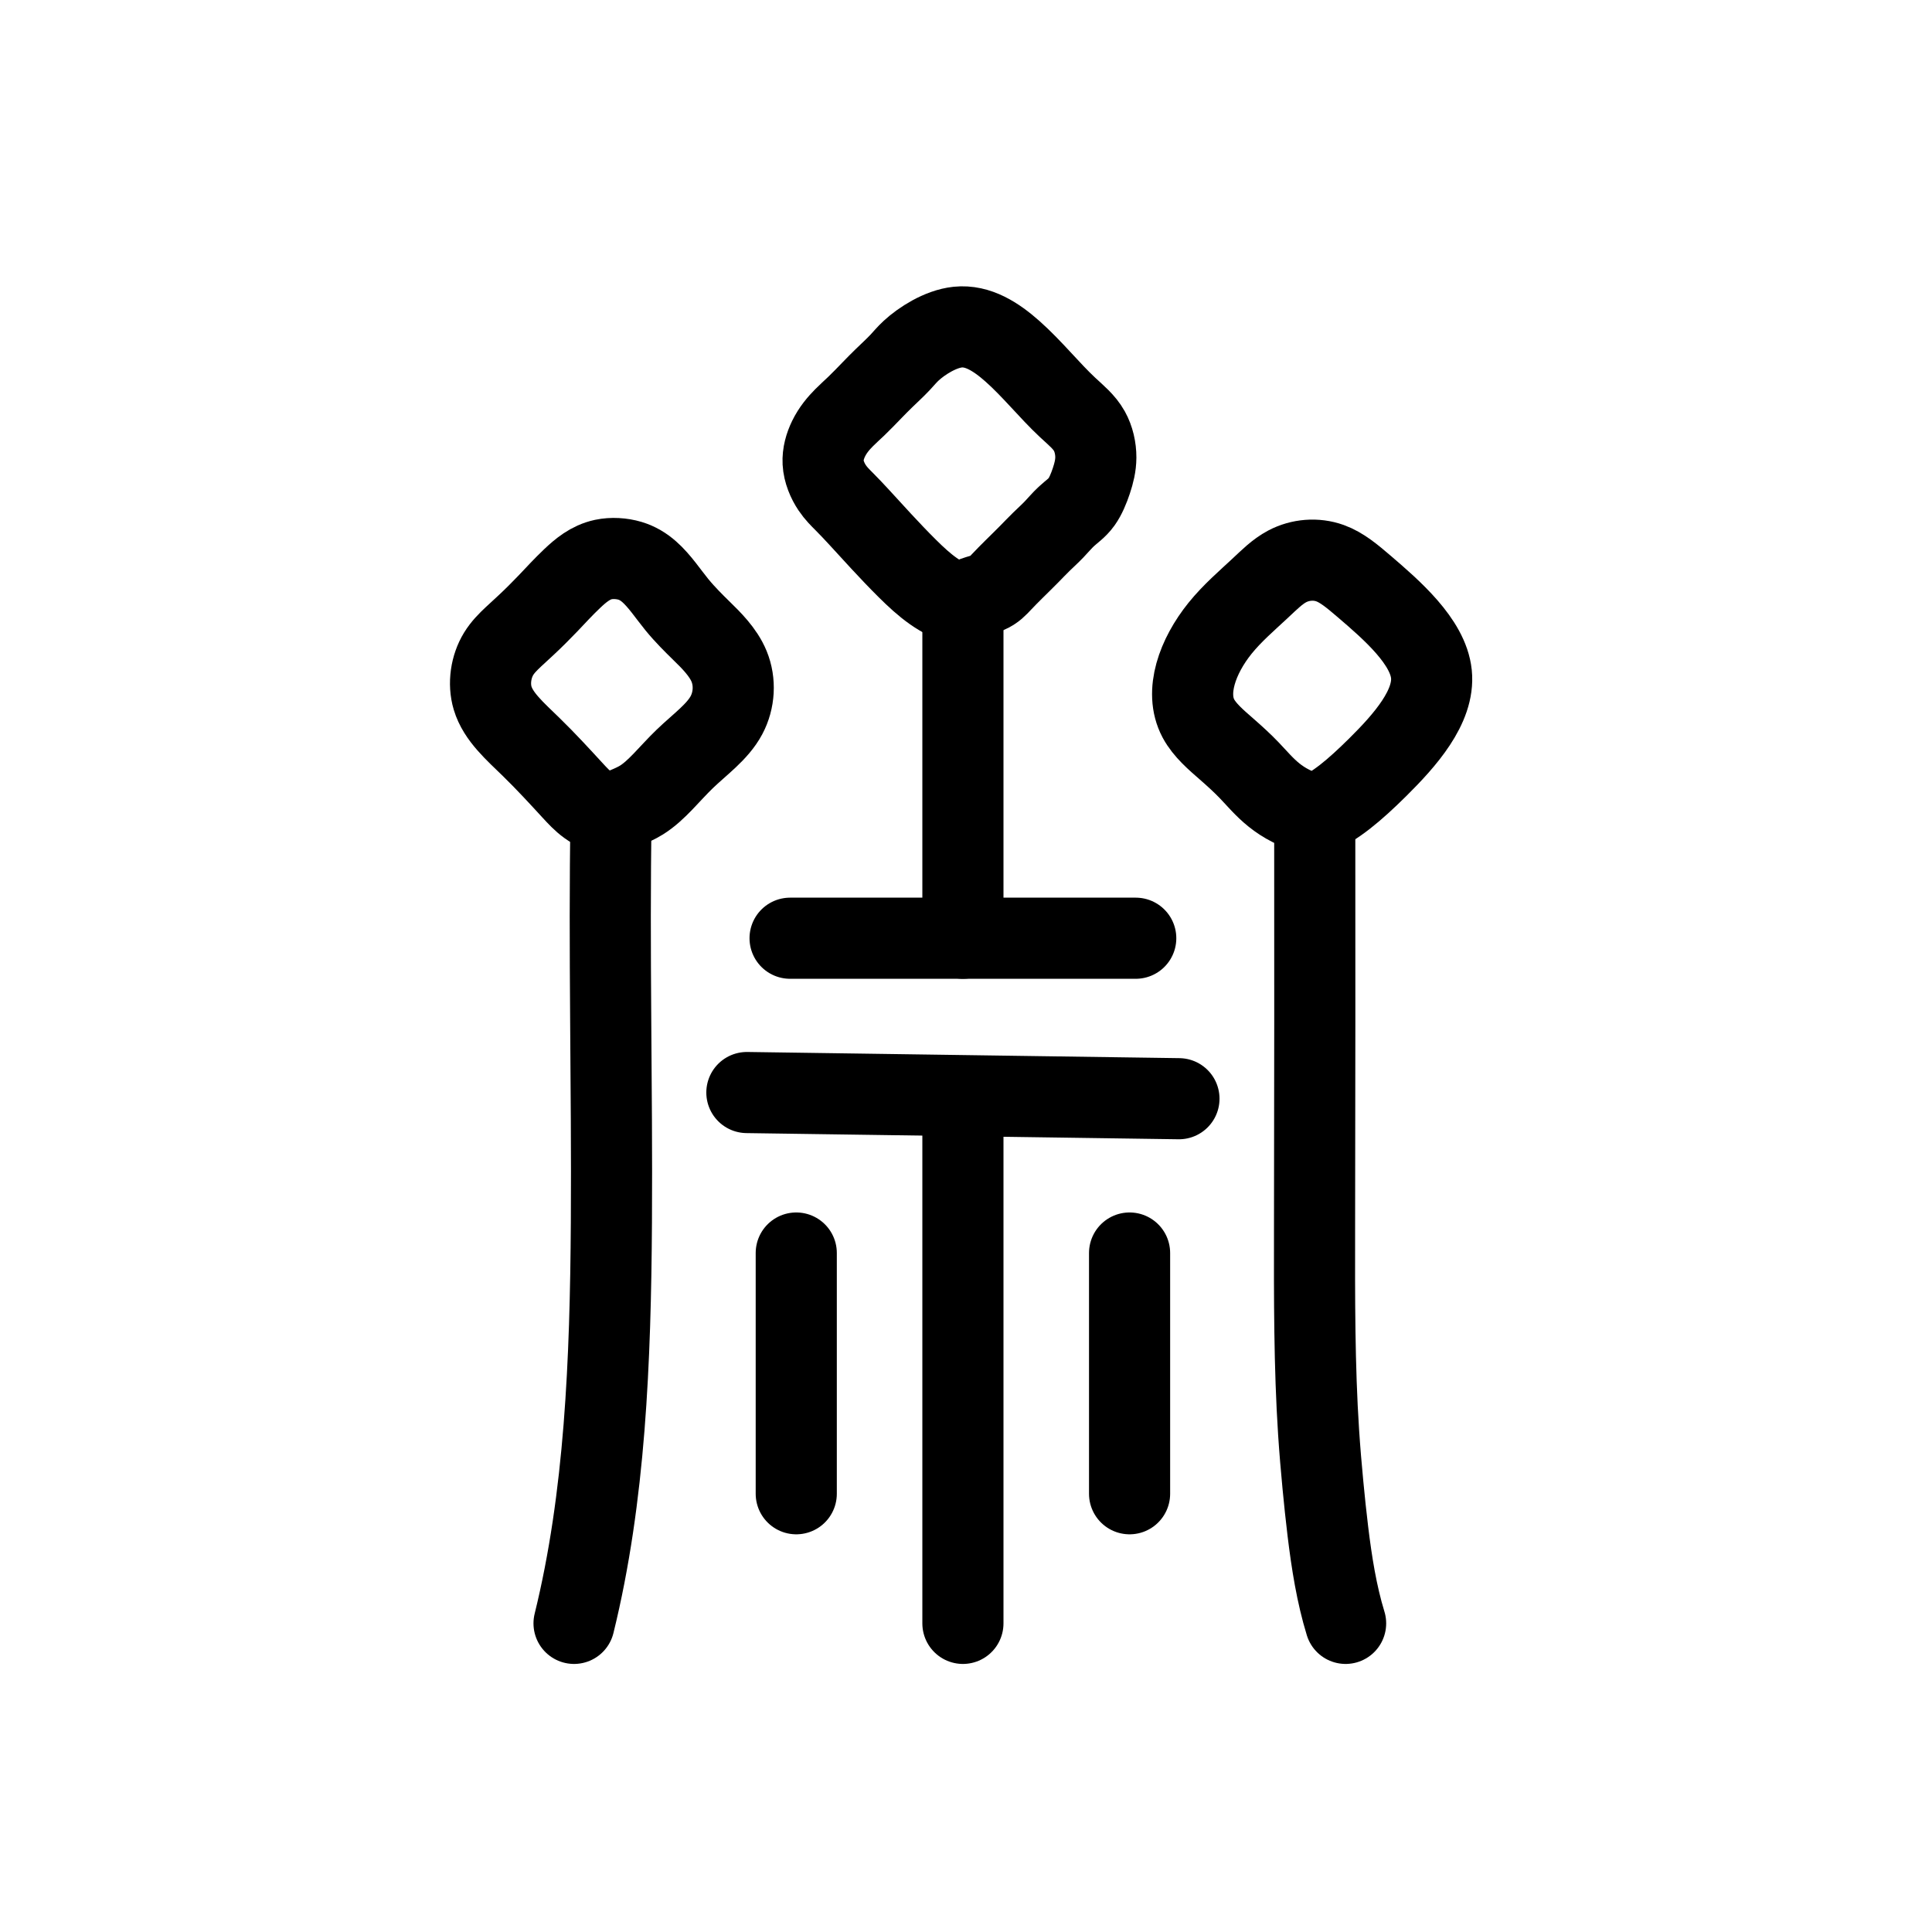
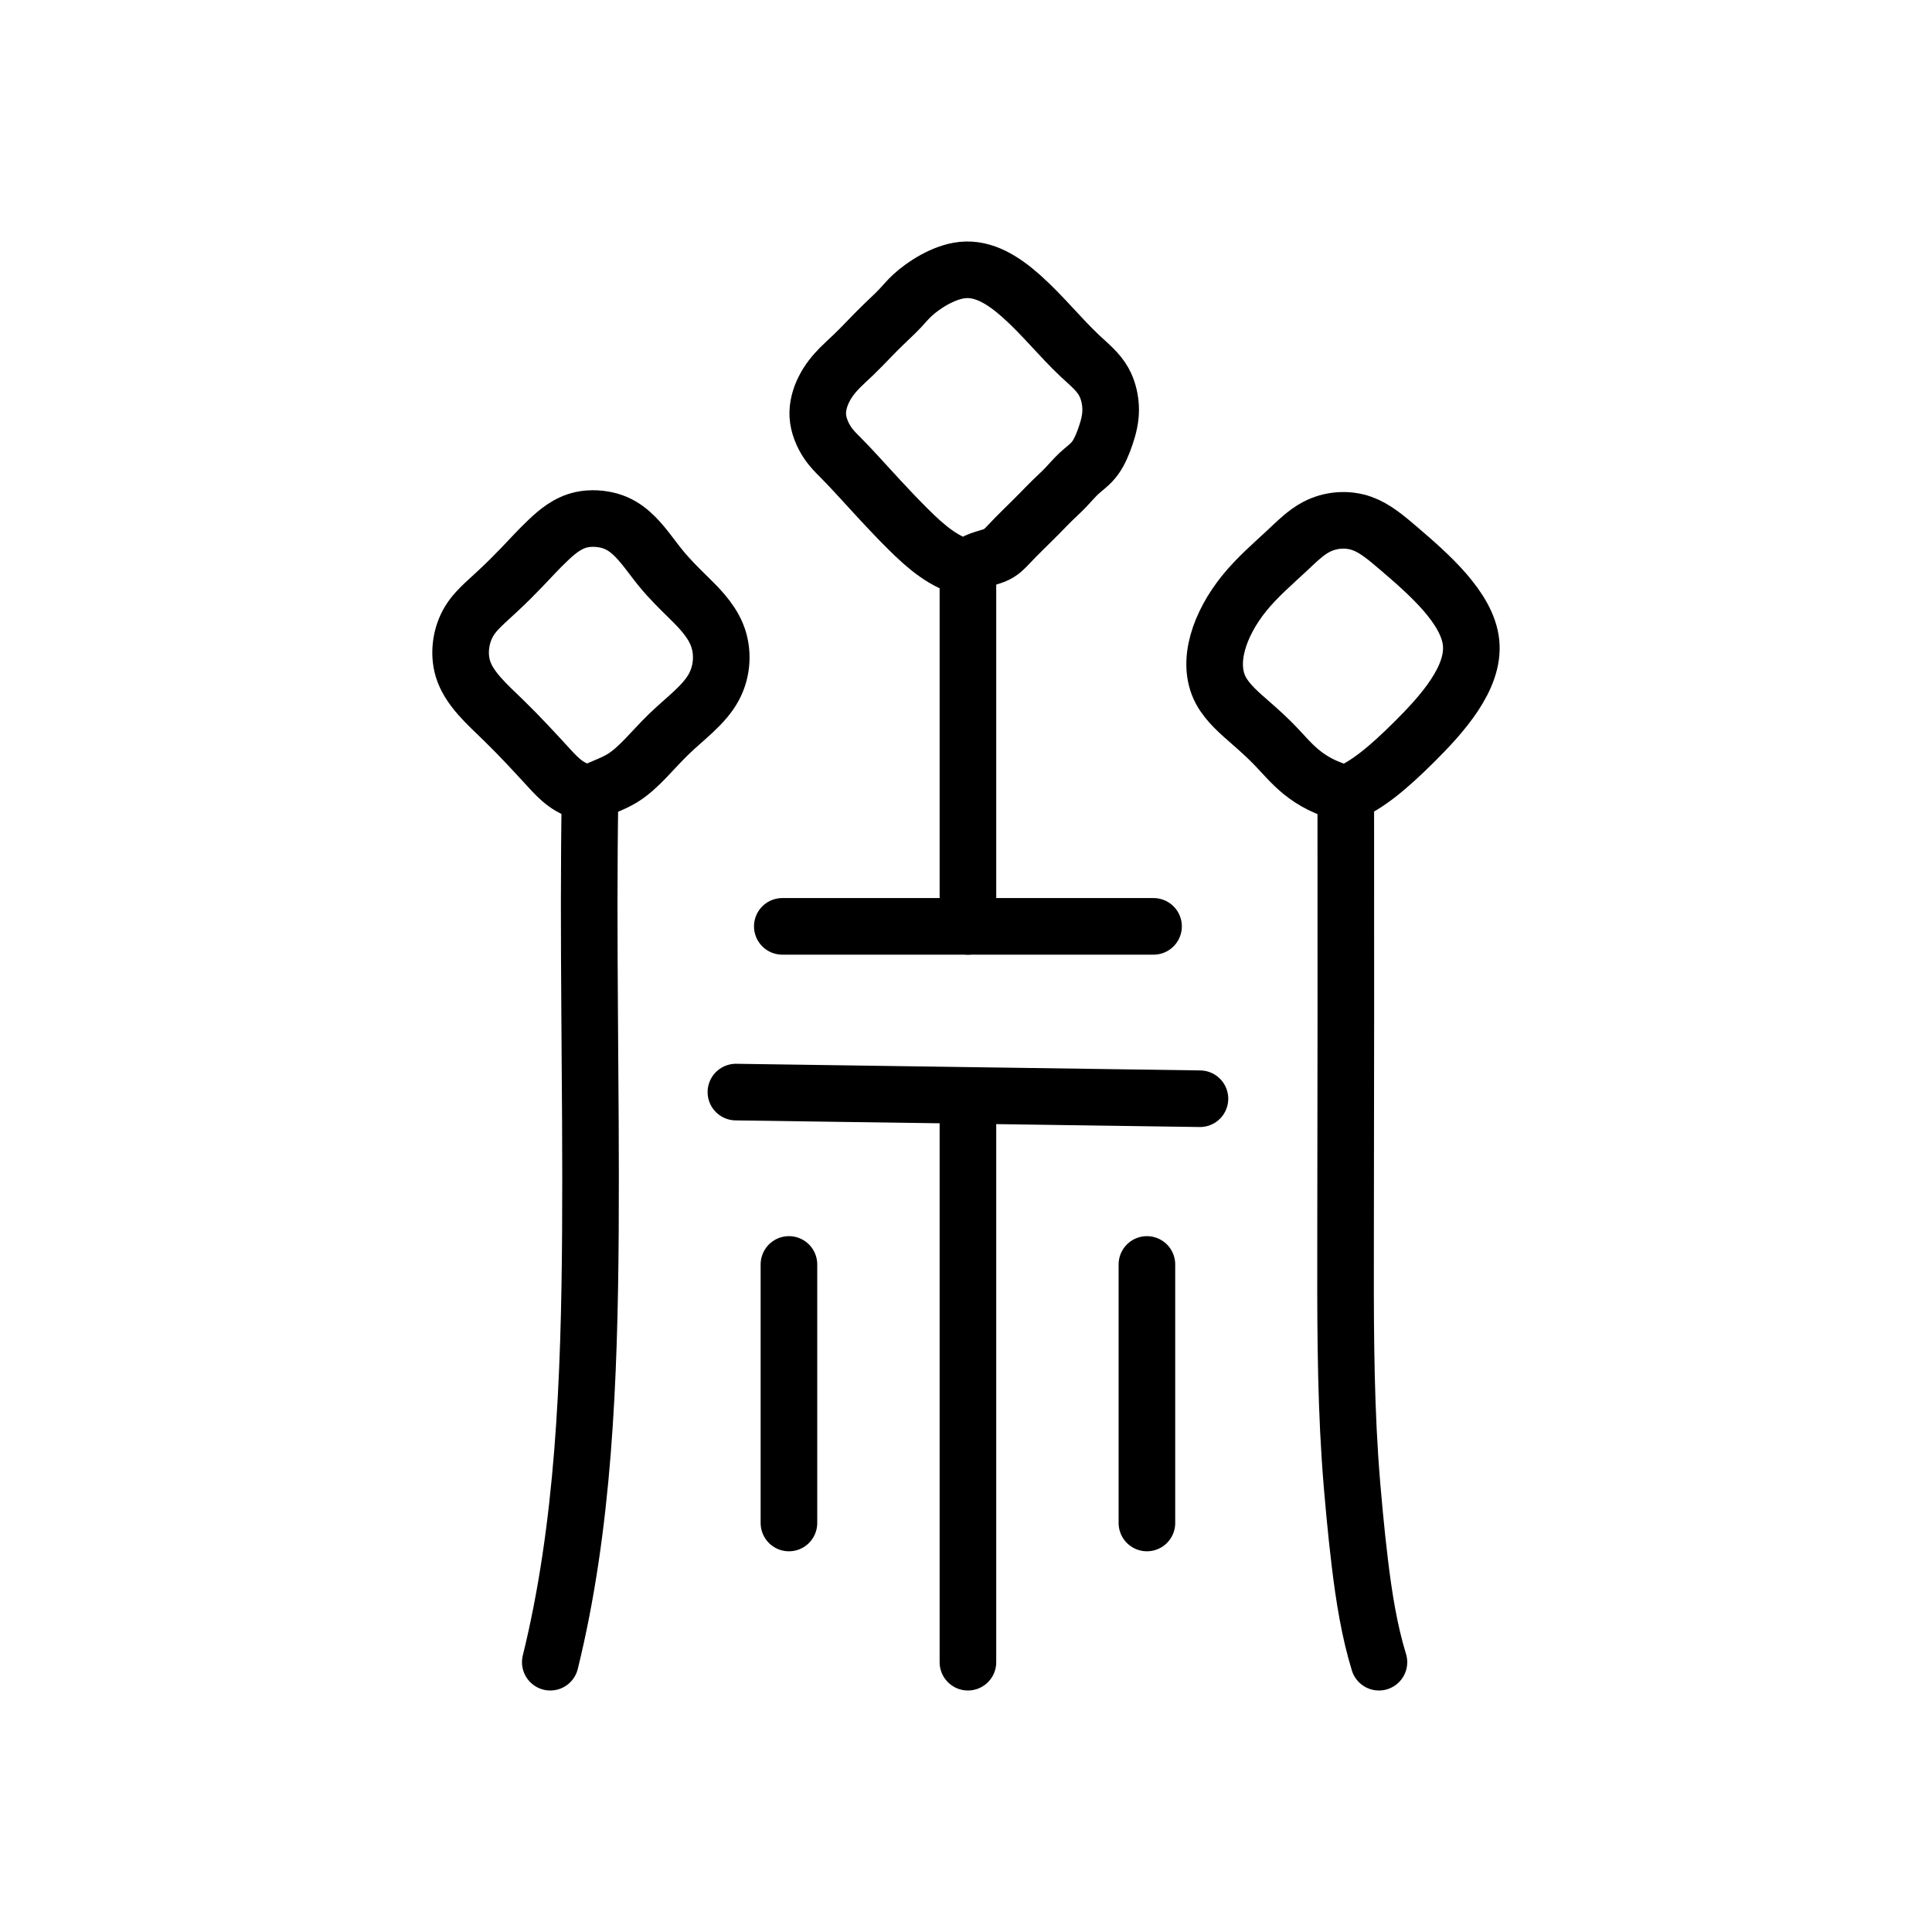
<svg xmlns="http://www.w3.org/2000/svg" viewBox="0 0 1024 1024">
-   <g fill="none" stroke="black" stroke-width="43" stroke-linecap="round" stroke-linejoin="round">
-     <path id="stroke-1" d="M 323.885,431.847 C 313.477,429.797 308.846,424.768 303.235,418.657 C 296.943,411.805 289.419,403.594 281.443,395.824 C 272.995,387.594 264.039,379.859 261.103,370.021 C 258.795,362.288 260.206,353.254 264.27,346.581 C 266.446,343.008 269.383,340.111 272.069,337.58 C 274.502,335.287 276.729,333.295 278.964,331.208 C 282.877,327.556 286.817,323.615 290.469,319.795 C 294.642,315.429 298.439,311.22 303.211,306.692 C 307.633,302.495 312.892,298.023 319.818,296.56 C 324.329,295.606 329.545,295.929 333.901,297.236 C 337.882,298.432 341.143,300.45 344.101,303.047 C 349.623,307.899 354.087,314.771 358.779,320.517 C 361.056,323.305 363.387,325.828 365.509,328.037 C 367.632,330.245 369.547,332.139 371.881,334.423 C 376.69,339.13 383.277,345.496 386.432,353.182 C 389.812,361.414 389.255,371.162 385.034,379.072 C 380.302,387.942 370.962,394.5 362.913,402.261 C 354.864,410.022 348.106,418.986 340.038,424.011 C 334.334,427.565 327.975,429.149 323.885,431.847" />
-     <path id="stroke-2" d="M 323.885,431.847 C 322.657,503.312 324.508,576.054 324.053,647.84 C 323.588,721.241 320.713,793.644 304.256,860.422" />
-     <path id="stroke-3" d="M 510.364,320.613 C 498.707,317.842 489.865,310.196 480.862,301.266 C 471.534,292.014 462.033,281.385 455.298,274.08 C 452.468,271.011 450.125,268.529 447.498,265.889 C 445.396,263.777 443.111,261.566 441.076,258.532 C 438.62,254.87 436.527,250.012 436.271,245.155 C 436.036,240.715 437.335,236.277 439.16,232.531 C 441.397,227.936 444.425,224.384 447.375,221.406 C 449.556,219.207 451.694,217.321 453.899,215.21 C 456.655,212.572 459.513,209.582 462.162,206.848 C 464.28,204.66 466.264,202.637 468.513,200.458 C 471.325,197.734 474.552,194.767 477.054,192.102 C 479.056,189.97 480.593,188.031 482.968,185.837 C 488.456,180.768 498.415,174.336 507.634,173.38 C 518.264,172.278 527.91,178.455 536.654,186.213 C 547.099,195.477 556.259,206.995 565.803,215.907 C 570.174,219.988 574.626,223.522 577.396,228.499 C 579.692,232.622 580.833,237.735 580.811,242.454 C 580.791,246.768 579.797,250.752 578.442,254.819 C 577.086,258.885 575.368,263.034 573.244,265.998 C 570.84,269.356 567.916,271.195 565.141,273.779 C 562.921,275.846 560.796,278.39 558.632,280.65 C 556.468,282.91 554.265,284.885 552.073,287.02 C 549.881,289.156 547.701,291.451 545.529,293.657 C 542.814,296.416 540.114,299.036 537.357,301.766 C 535.151,303.951 532.91,306.206 530.833,308.415 C 528.757,310.623 526.845,312.786 523.506,314.166 C 519.476,315.833 513.365,316.359 510.364,320.613" />
-     <path id="stroke-4" d="M 510.364,320.613 L 510.364,497.278" />
-     <path id="stroke-5" d="M 510.364,582.339 L 510.364,860.422" />
-     <path id="stroke-6" d="M 696.843,431.847 C 677.223,426.678 670.503,417.009 662.146,408.299 C 658.545,404.546 654.641,400.971 649.953,396.871 C 644.712,392.286 638.492,387.045 635.168,380.786 C 627.743,366.807 634.764,347.75 646.624,333.024 C 653.057,325.036 660.915,318.322 667.664,312.019 C 672.644,307.367 677.021,302.938 682.252,300.186 C 689.159,296.552 697.554,295.84 704.926,298.489 C 711.169,300.732 716.679,305.386 722.945,310.744 C 737.798,323.444 756.899,340.098 758.675,357.256 C 760.468,374.574 744.613,392.406 730.201,406.682 C 718.152,418.618 707.112,428.068 696.843,431.847" />
-     <path id="stroke-7" d="M 696.843,431.847 C 696.934,505.095 696.863,577.778 696.738,651.078 C 696.676,687.635 696.6,724.345 698.898,759.291 C 699.517,768.703 700.308,777.987 701.185,787.191 C 701.964,795.371 702.811,803.488 703.786,811.522 C 705.839,828.423 708.461,844.962 713.201,860.422" />
-     <path id="stroke-8" d="M 395.859,579.067 L 624.869,582.339" />
-     <path id="stroke-9" d="M 418.76,497.278 L 601.968,497.278" />
-     <path id="stroke-10" d="M 422.032,664.128 L 422.032,791.719" />
-     <path id="stroke-11" d="M 598.697,664.128 L 598.697,791.719" />
+   <g fill="none" stroke="black" stroke-width="30" stroke-linecap="round" stroke-linejoin="round">
+     <path id="stroke-1" d="M312.746 420.72C301.568 418.518 296.594 413.117 290.568 406.554C283.811 399.195 275.73 390.377 267.164 382.032C258.091 373.193 248.472 364.886 245.319 354.32C242.84 346.015 244.356 336.313 248.721 329.146C251.057 325.309 254.212 322.197 257.096 319.479C259.709 317.016 262.101 314.877 264.502 312.636C268.704 308.713 272.936 304.481 276.858 300.378C281.339 295.689 285.417 291.169 290.542 286.306C295.291 281.799 300.939 276.996 308.378 275.424C313.223 274.4 318.824 274.747 323.503 276.15C327.778 277.435 331.28 279.602 334.457 282.391C340.388 287.602 345.182 294.983 350.221 301.154C352.667 304.148 355.17 306.858 357.449 309.23C359.729 311.601 361.786 313.636 364.292 316.088C369.457 321.144 376.531 327.981 379.92 336.235C383.55 345.076 382.952 355.545 378.418 364.041C373.336 373.567 363.305 380.61 354.661 388.945C346.017 397.28 338.759 406.907 330.094 412.304C323.968 416.121 317.138 417.822 312.746 420.72" />
+     <path id="stroke-2" d="M312.746 420.72C311.427 497.472 313.415 575.595 312.926 652.692C312.427 731.523 309.339 809.282 291.665 881.0" />
+     <path id="stroke-3" d="M513.02 301.257C500.501 298.281 491.005 290.069 481.336 280.479C471.318 270.542 461.114 259.127 453.88 251.281C450.841 247.985 448.325 245.32 445.503 242.484C443.246 240.216 440.792 237.842 438.606 234.583C435.969 230.65 433.721 225.433 433.446 220.217C433.193 215.448 434.589 210.682 436.549 206.659C438.951 201.724 442.203 197.909 445.371 194.711C447.714 192.349 450.01 190.323 452.378 188.056C455.338 185.223 458.407 182.012 461.252 179.076C463.527 176.726 465.658 174.553 468.073 172.213C471.093 169.287 474.559 166.101 477.246 163.239C479.396 160.949 481.047 158.867 483.597 156.51C489.491 151.066 500.187 144.159 510.088 143.132C521.505 141.948 531.864 148.582 541.255 156.914C552.473 166.863 562.31 179.234 572.56 188.805C577.255 193.188 582.036 196.983 585.011 202.328C587.477 206.756 588.702 212.248 588.679 217.316C588.657 221.949 587.59 226.228 586.134 230.596C584.678 234.962 582.833 239.418 580.552 242.602C577.97 246.208 574.83 248.183 571.849 250.958C569.465 253.178 567.183 255.91 564.859 258.337C562.535 260.765 560.169 262.886 557.815 265.179C555.461 267.473 553.119 269.937 550.787 272.307C547.871 275.27 544.971 278.084 542.01 281.016C539.641 283.362 537.234 285.784 535.003 288.156C532.774 290.528 530.72 292.851 527.134 294.333C522.806 296.123 516.243 296.688 513.02 301.257" />
+     <path id="stroke-4" d="M513.02 301.257V490.991" />
+     <path id="stroke-5" d="M513.02 582.345V881.0" />
+     <path id="stroke-6" d="M713.295 420.72C692.223 415.168 685.006 404.784 676.031 395.43C672.163 391.399 667.971 387.56 662.936 383.156C657.307 378.232 650.627 372.603 647.057 365.881C639.083 350.868 646.623 330.401 659.36 314.586C666.269 306.007 674.709 298.796 681.957 292.027C687.305 287.031 692.006 282.274 697.624 279.319C705.042 275.416 714.058 274.651 721.976 277.496C728.68 279.905 734.598 284.903 741.328 290.658C757.279 304.297 777.793 322.183 779.701 340.611C781.626 359.21 764.598 378.361 749.12 393.693C736.18 406.512 724.323 416.661 713.295 420.72" />
+     <path id="stroke-7" d="M713.295 420.72C713.392 499.387 713.316 577.446 713.182 656.169C713.115 695.431 713.034 734.856 715.502 772.387C716.166 782.496 717.016 792.467 717.958 802.351C718.794 811.137 719.704 819.854 720.751 828.482C722.956 846.634 725.772 864.396 730.863 881.0" />
+     <path id="stroke-8" d="M390.044 578.831 635.996 582.345" />
+     <path id="stroke-9" d="M414.639 490.991H611.401" />
+     <path id="stroke-10" d="M418.153 670.185V807.214" />
+     <path id="stroke-11" d="M607.888 670.185V807.214" />
  </g>
</svg>
